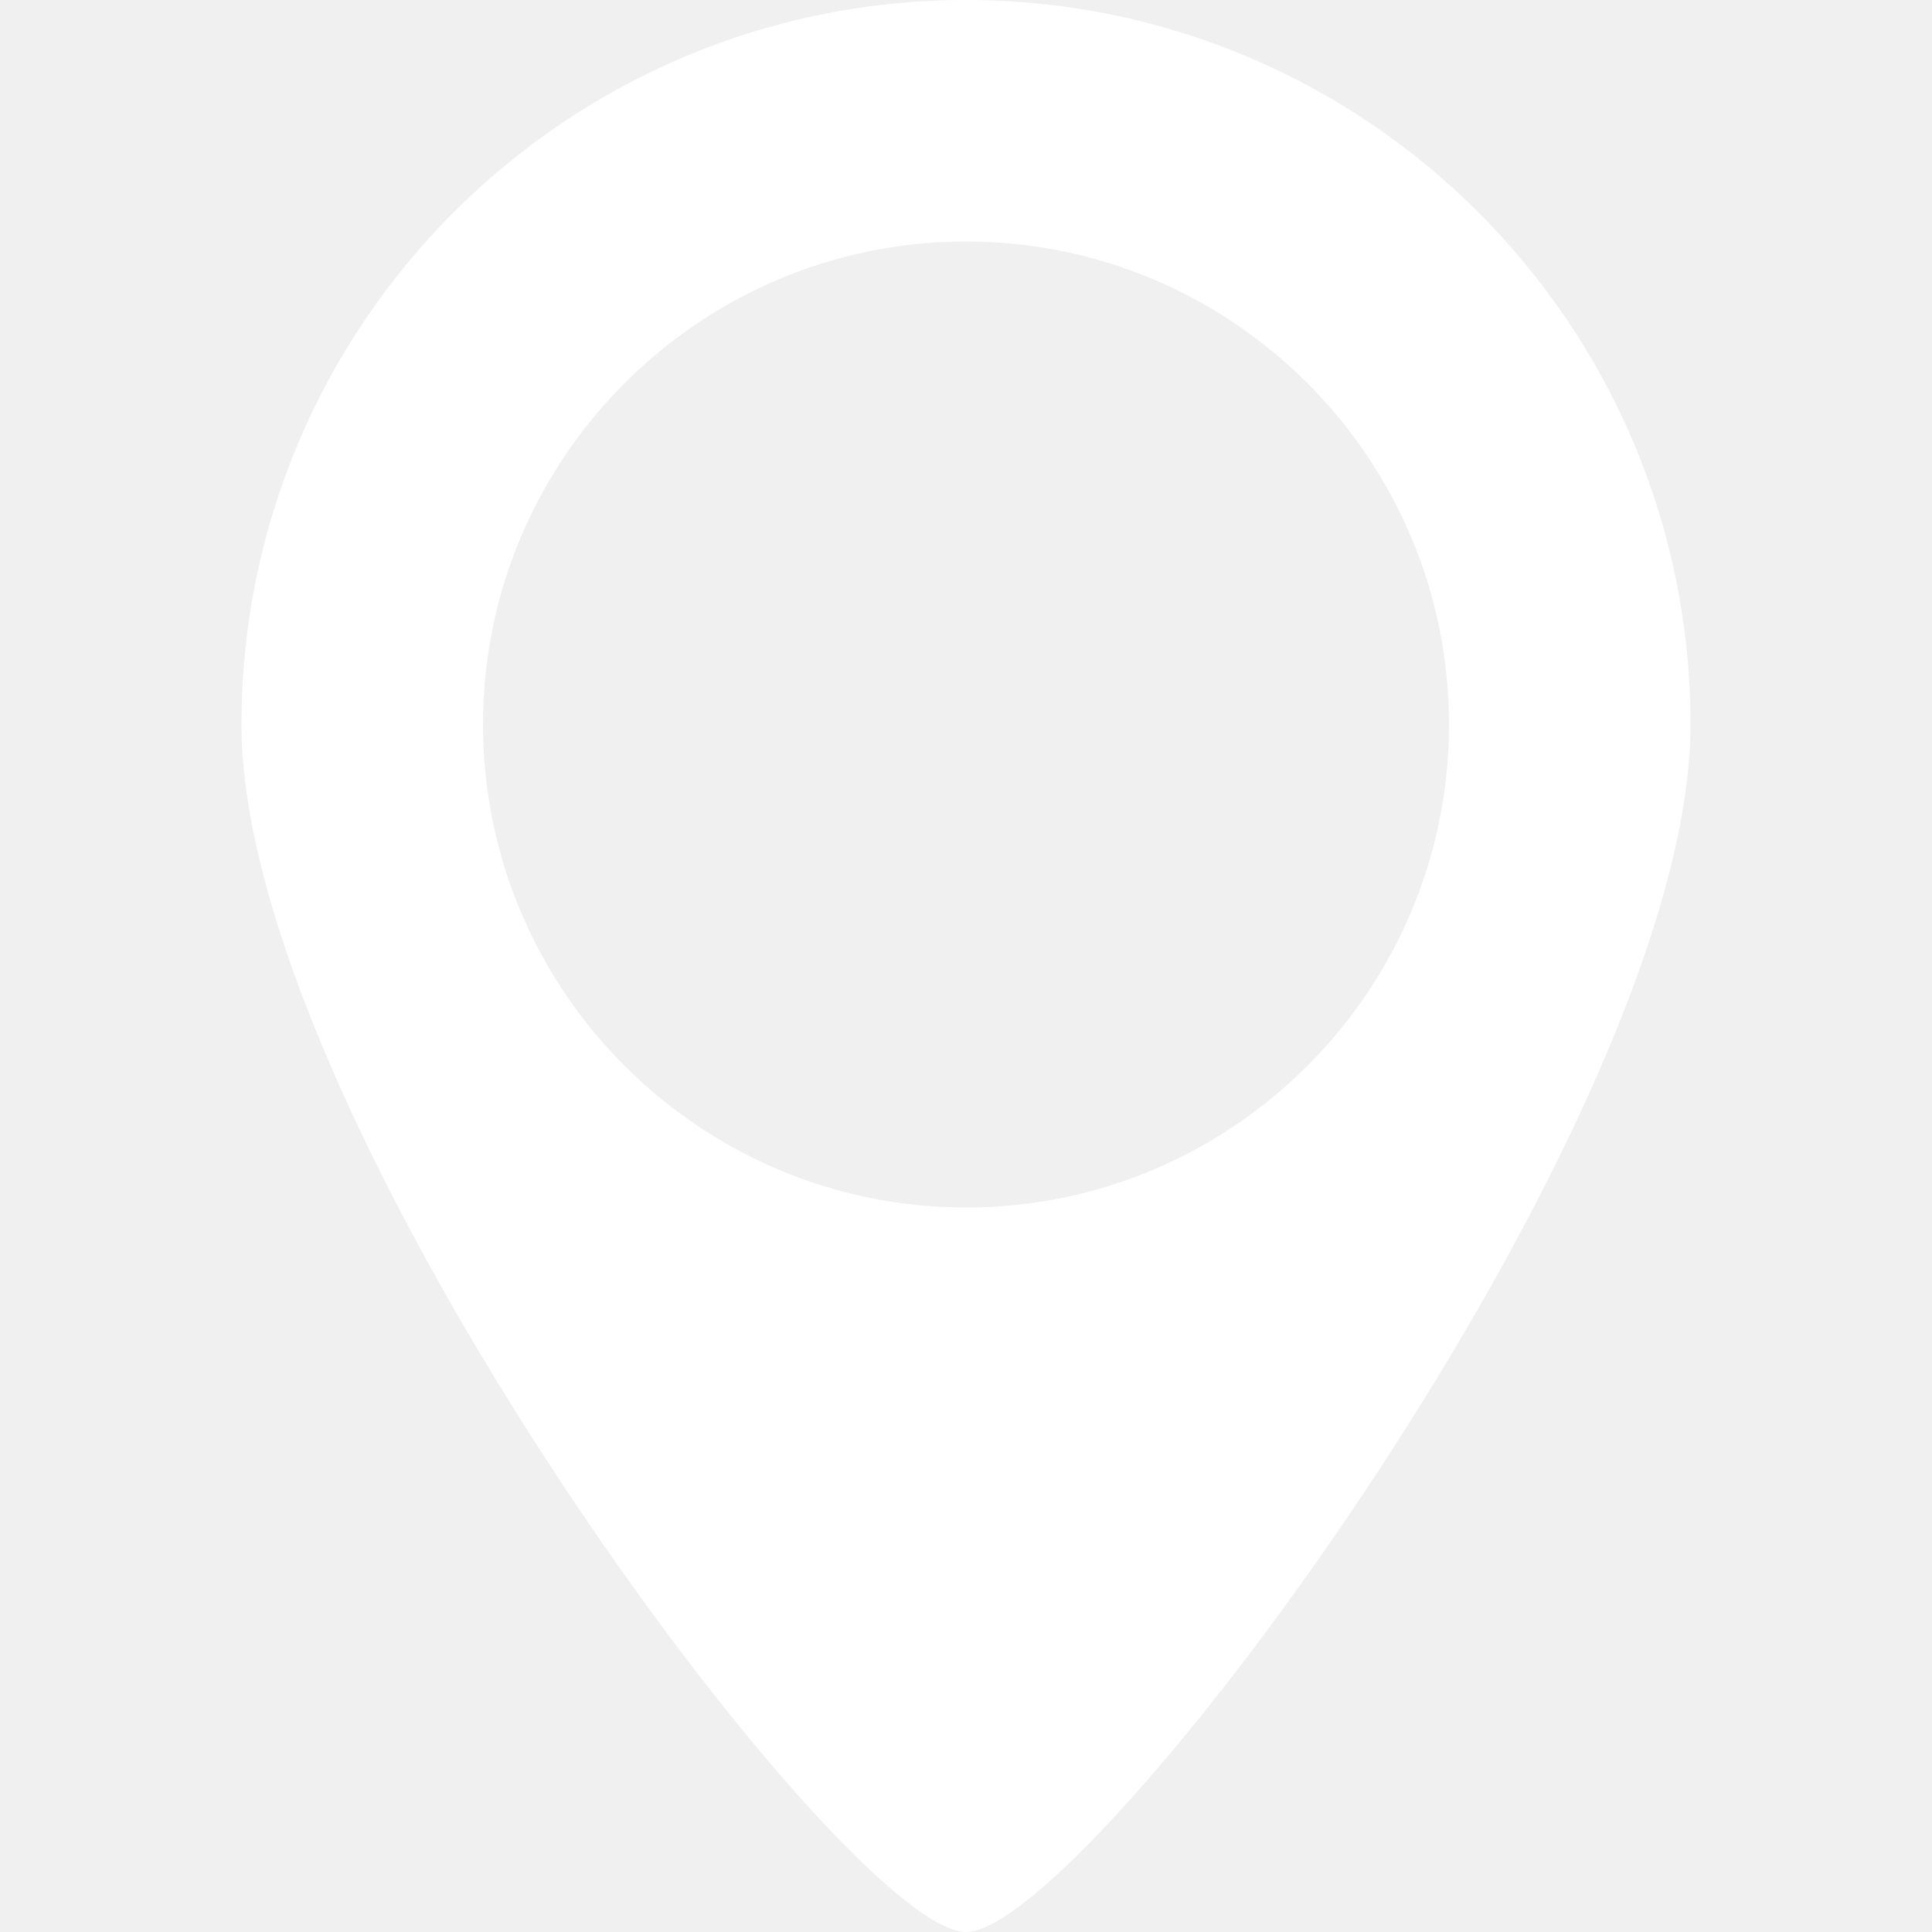
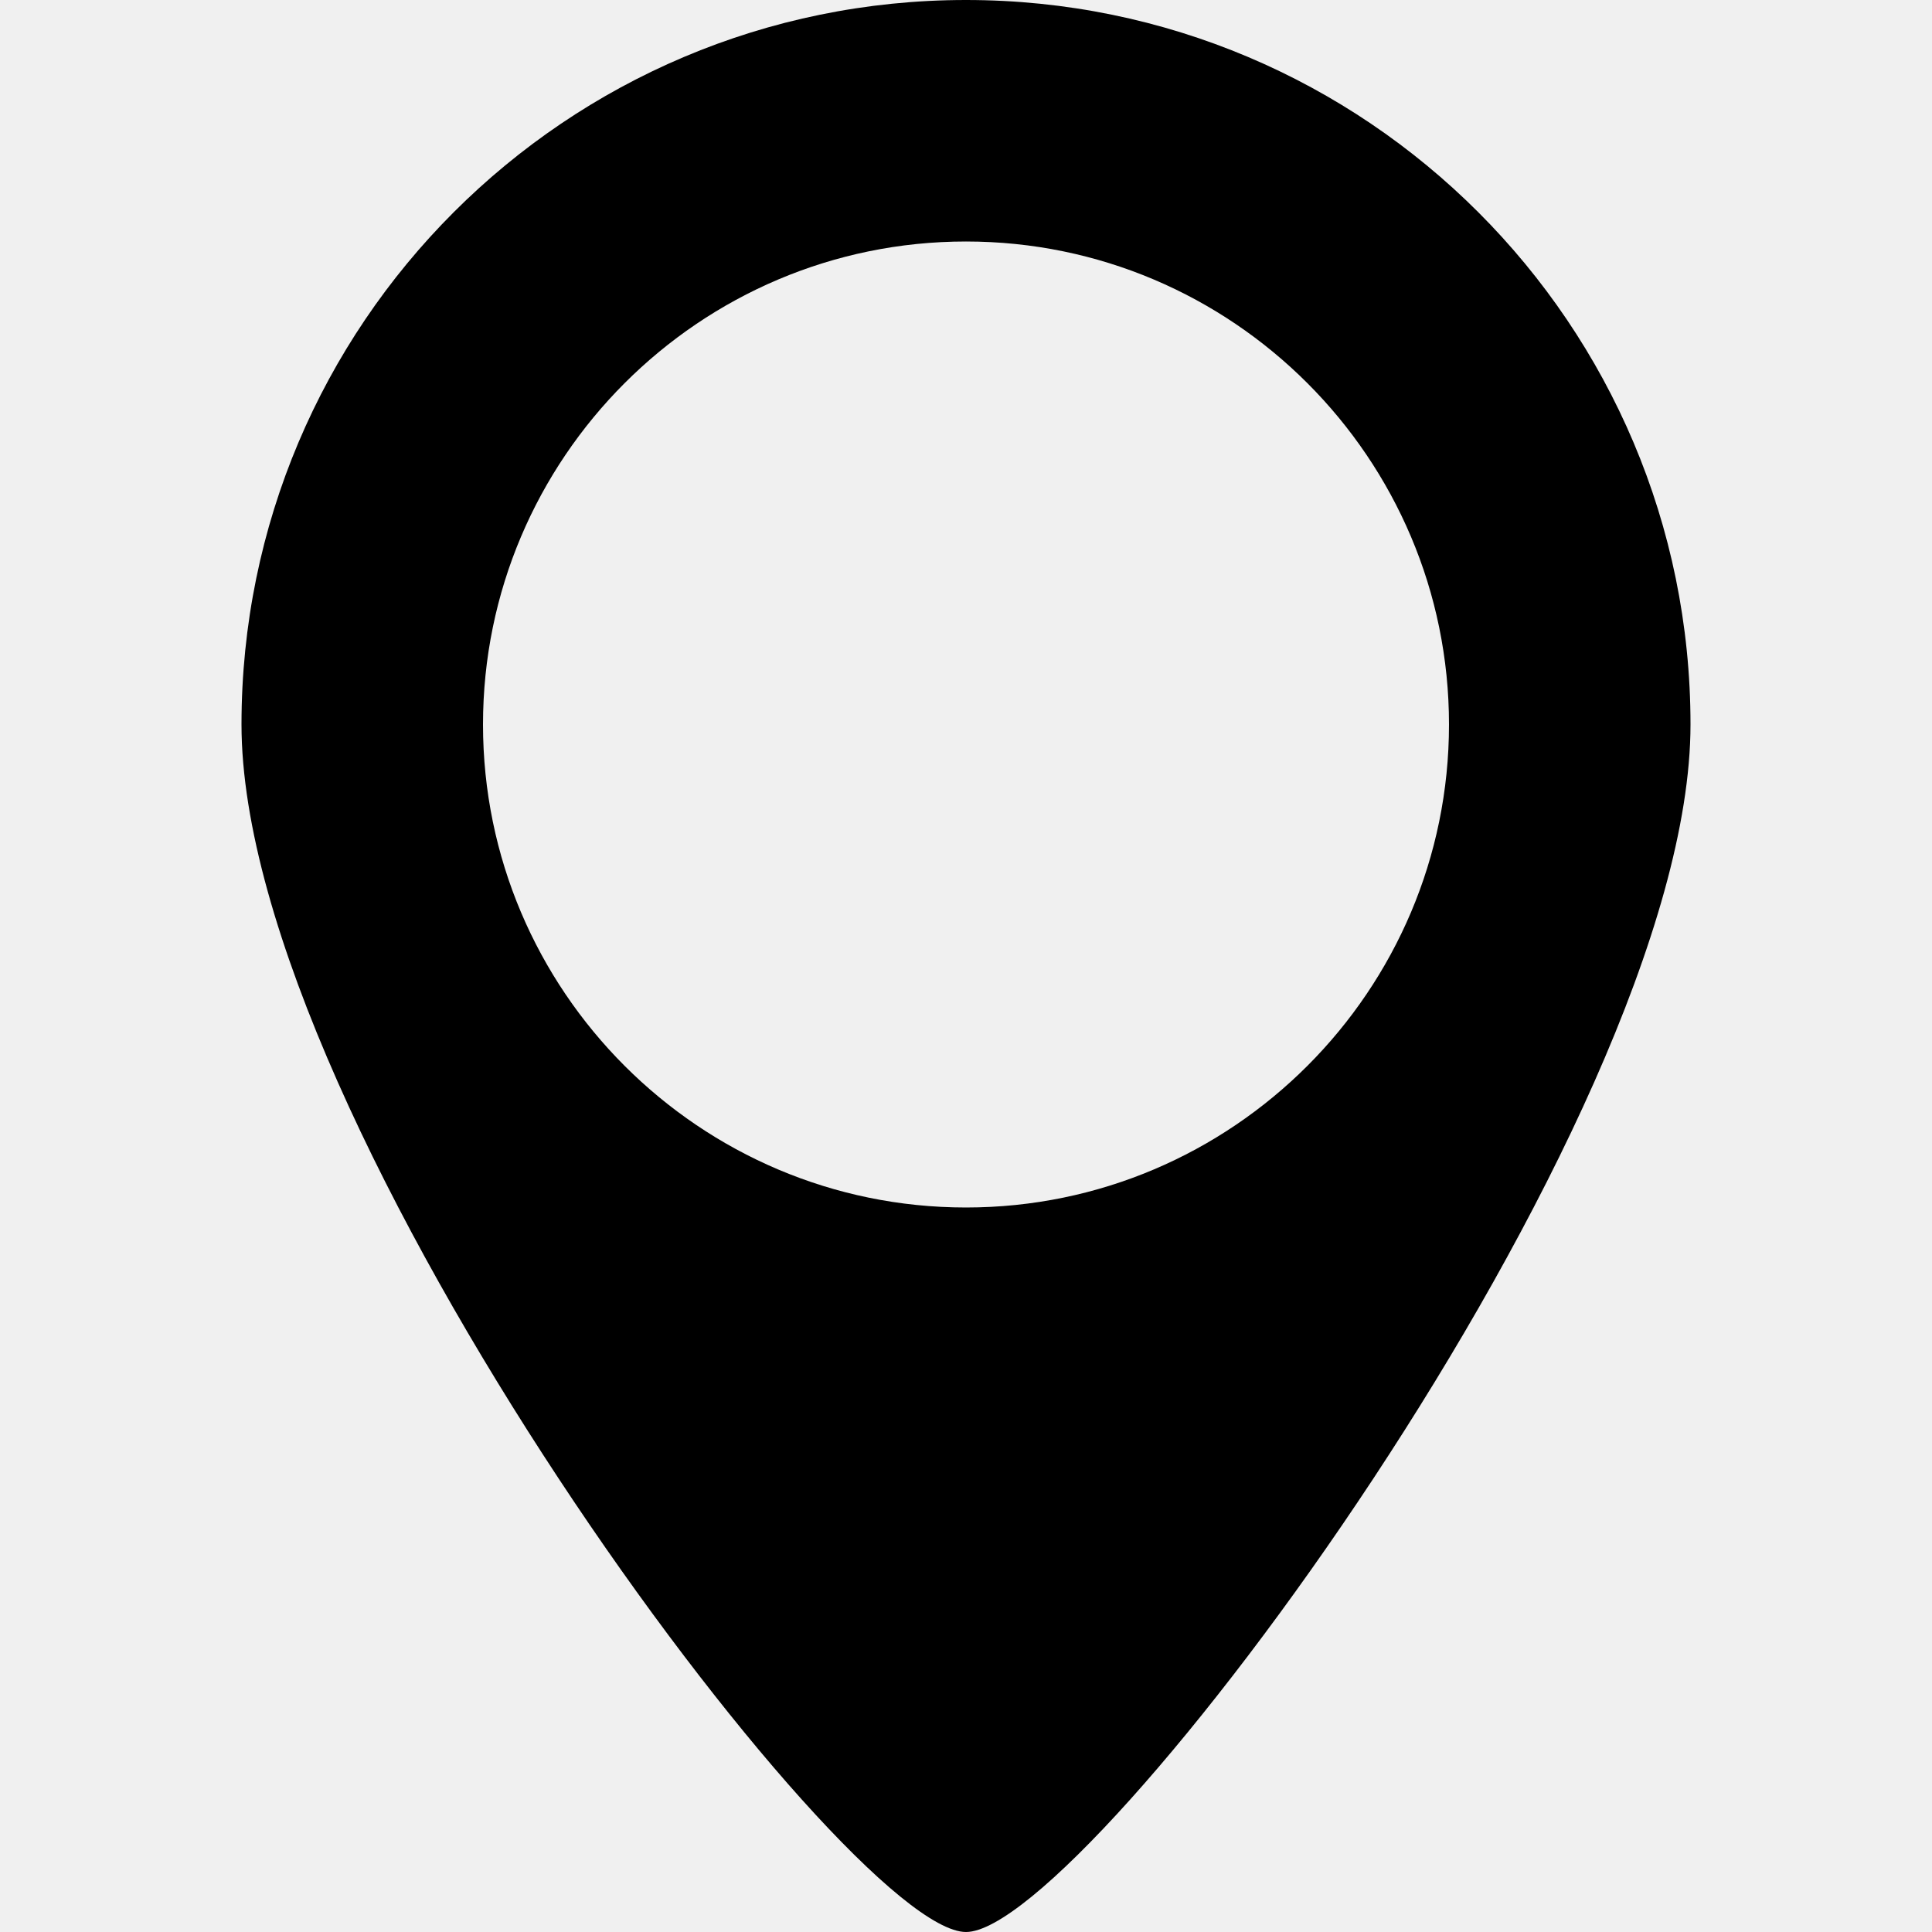
- <svg xmlns="http://www.w3.org/2000/svg" fill="#ffffff" version="1.1" id="Capa_1" x="0px" y="0px" width="485.213px" height="485.212px" viewBox="0 0 485.213 485.212" style="enable-background:new 0 0 485.213 485.212;" xml:space="preserve">
+ <svg xmlns="http://www.w3.org/2000/svg" fill="#000000" version="1.1" id="Capa_1" x="0px" y="0px" width="485.213px" height="485.212px" viewBox="0 0 485.213 485.212" style="enable-background:new 0 0 485.213 485.212;" xml:space="preserve">
  <g>
    <path d="M242.606,0C142.124,0,60.651,81.473,60.651,181.955s151.631,303.257,181.956,303.257   c30.326,0,181.955-202.775,181.955-303.257S343.089,0,242.606,0z M242.606,303.257c-66.9,0-121.302-54.433-121.302-121.302   S175.706,60.651,242.606,60.651c66.902,0,121.302,54.435,121.302,121.304S309.509,303.257,242.606,303.257z" />
  </g>
</svg>
